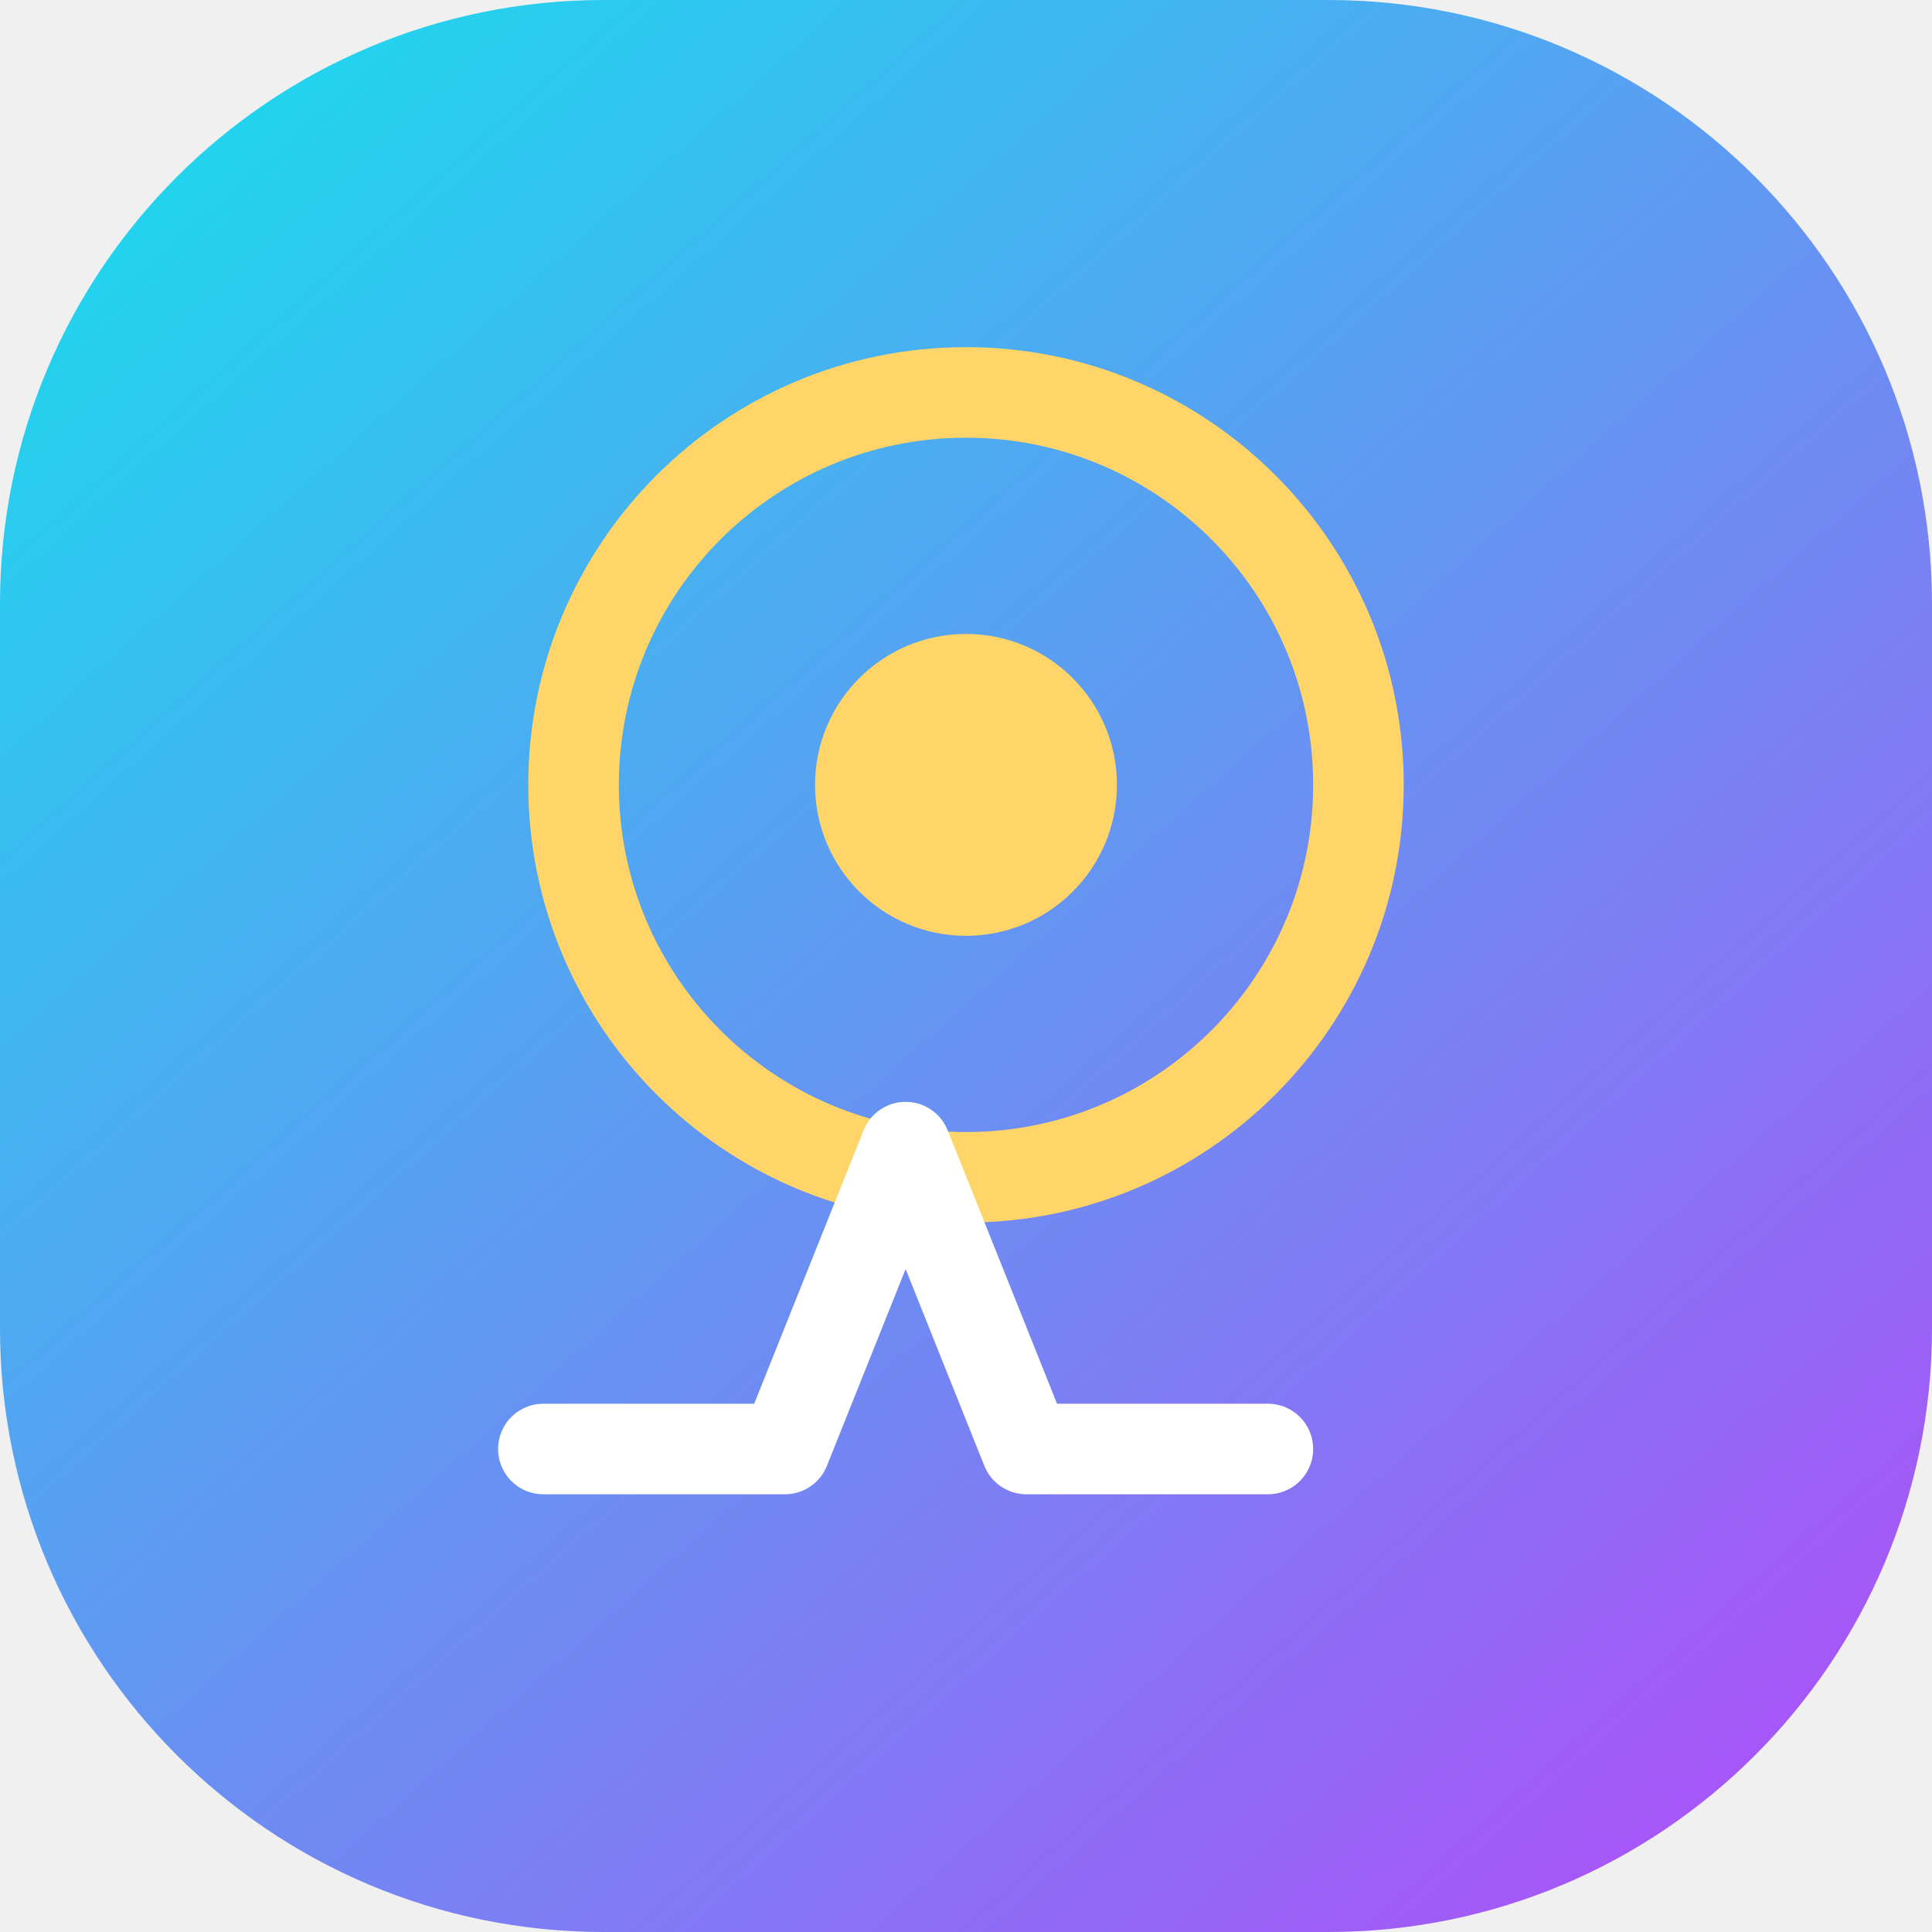
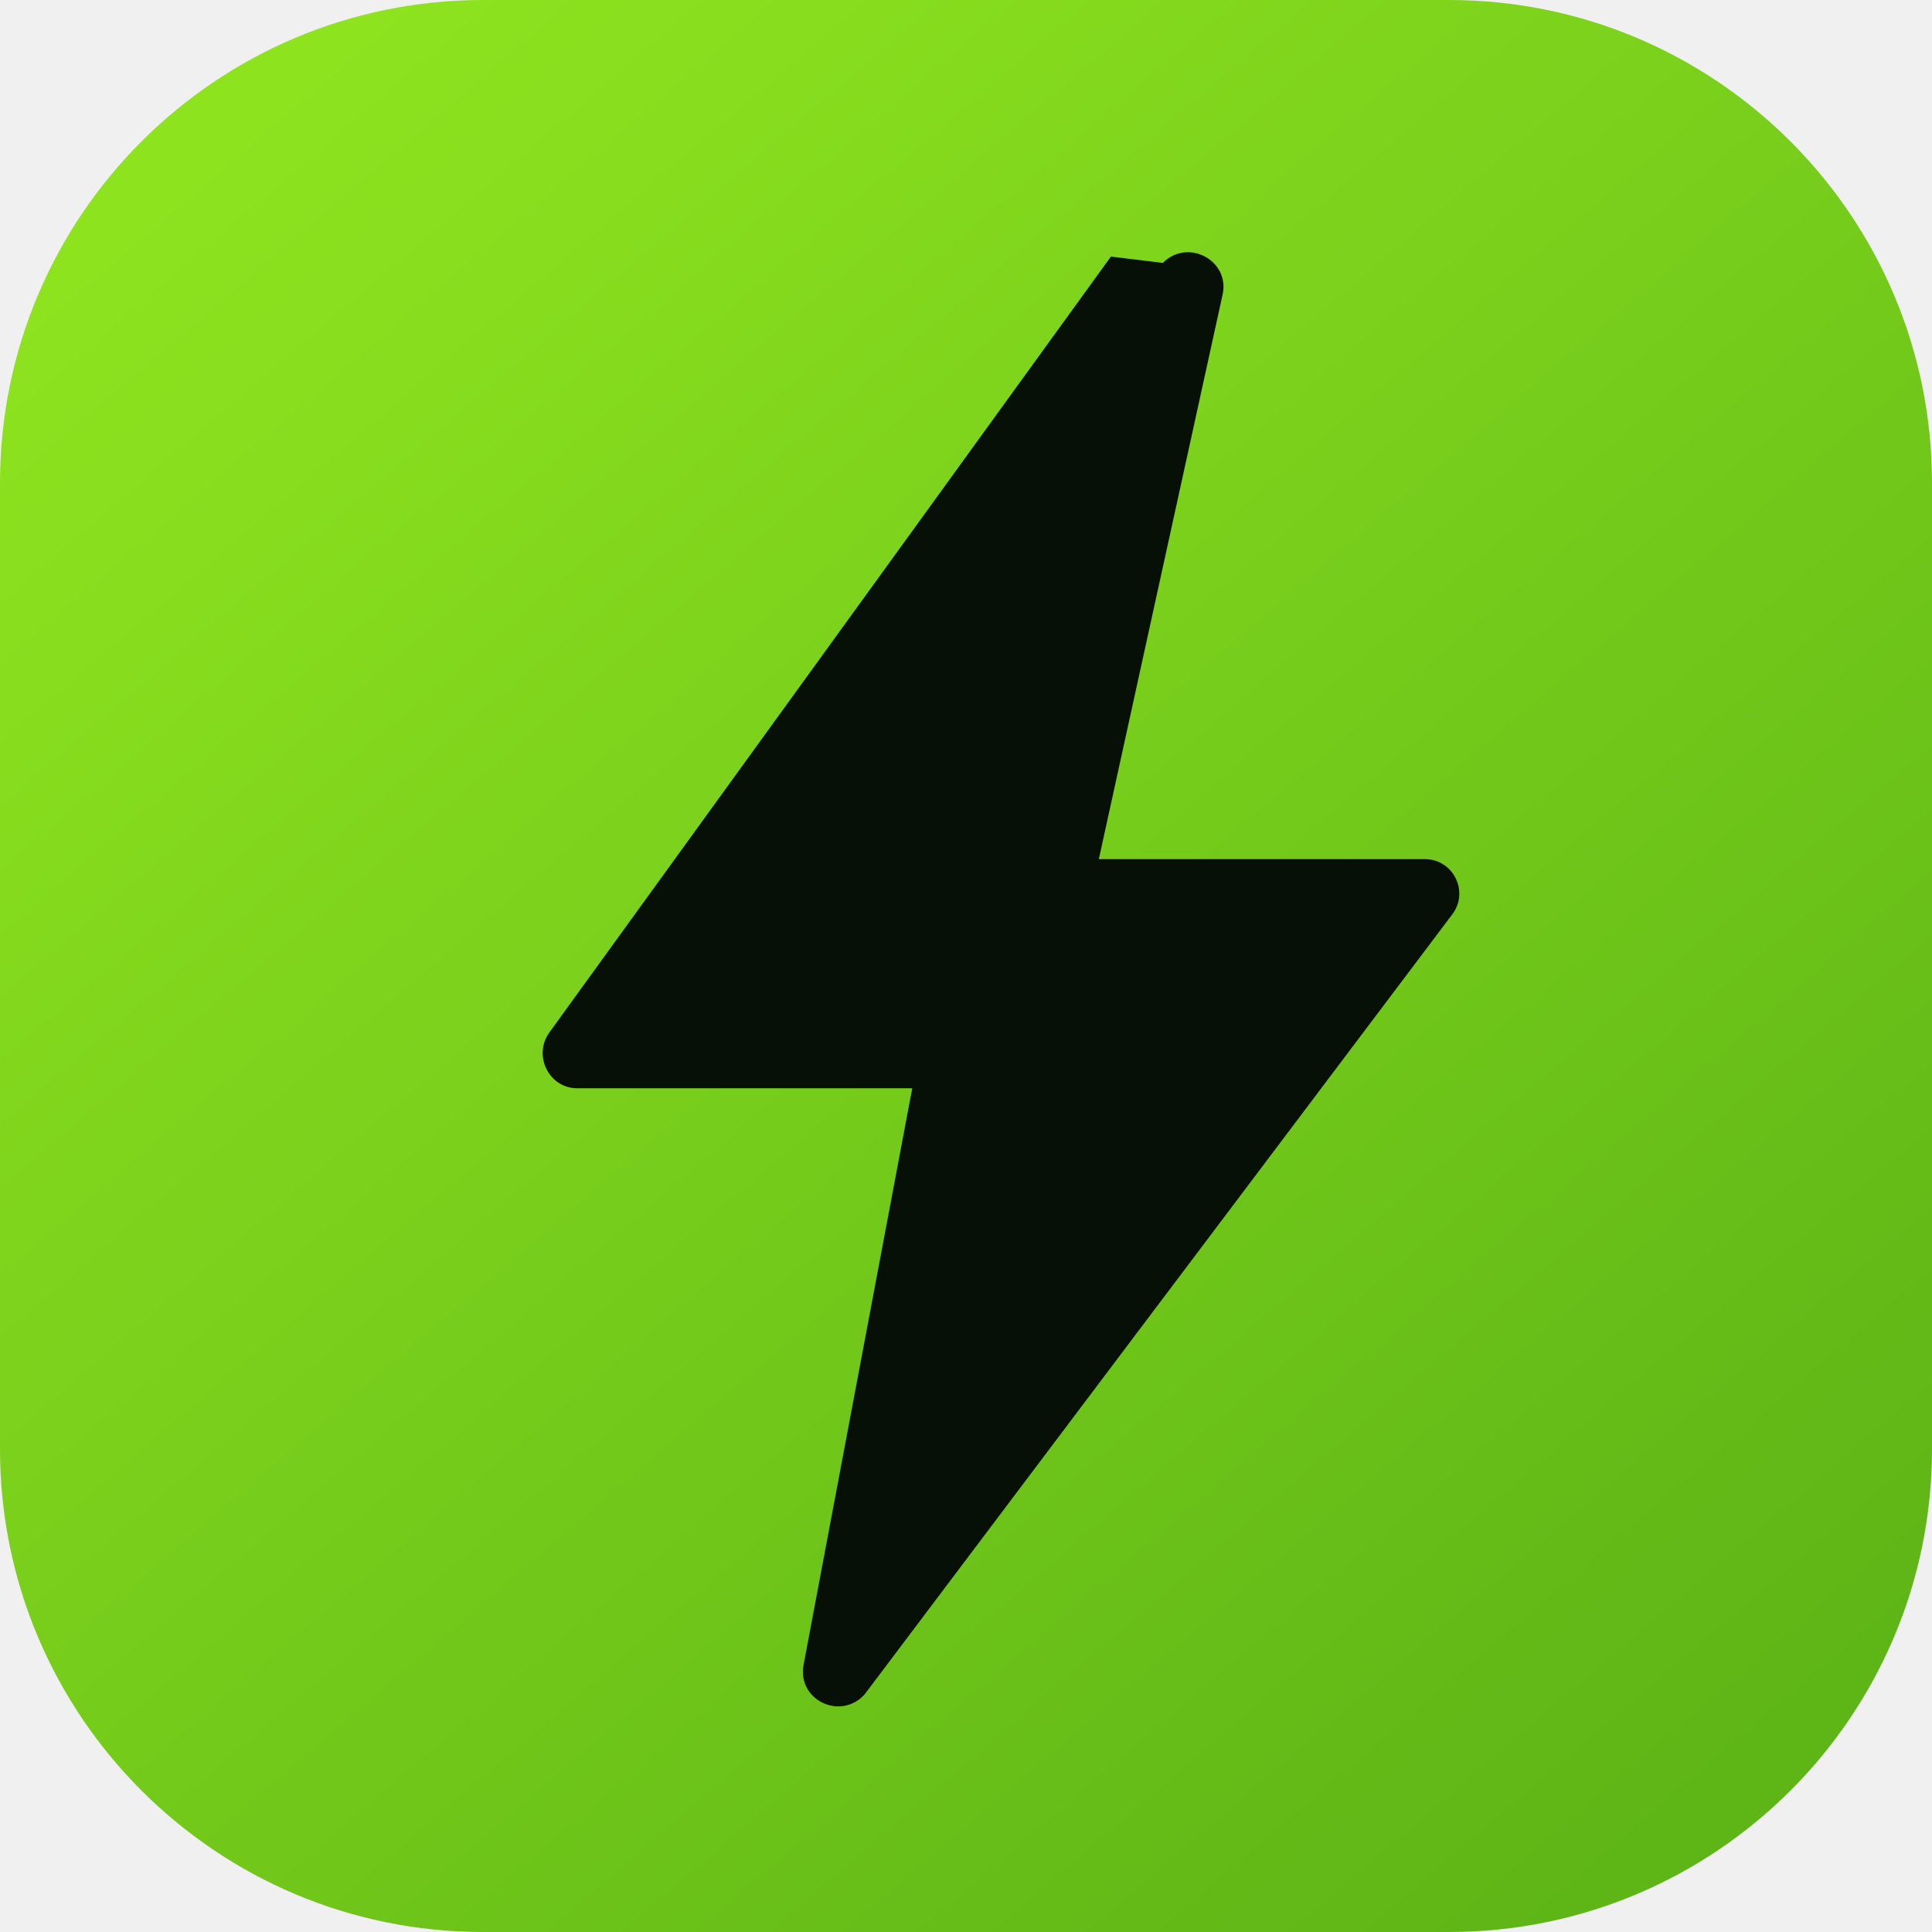
<svg xmlns="http://www.w3.org/2000/svg" viewBox="0 0 64 64" role="img" aria-label="Likes Auto">
  <defs>
-     <linearGradient id="g" x1="8" y1="4" x2="58" y2="60" gradientUnits="userSpaceOnUse">
-       <stop stop-color="#22d3ee" />
-       <stop offset="1" stop-color="#a855f7" />
+     <linearGradient id="laBoltBg" x1="8" y1="4" x2="56" y2="60" gradientUnits="userSpaceOnUse">
+       <stop stop-color="#8ee31f" />
+       <stop offset="1" stop-color="#5eb516" />
    </linearGradient>
  </defs>
-   <rect width="64" height="64" rx="20" fill="url(#g)" />
-   <circle cx="32" cy="26" r="13" fill="none" stroke="#ffd56a" stroke-width="3" />
-   <circle cx="32" cy="26" r="5" fill="#ffd56a" />
-   <path d="M18 48h8l4-10 4 10h8" fill="none" stroke="#fff" stroke-width="3" stroke-linecap="round" stroke-linejoin="round" />
+   <rect width="64" height="64" rx="16" fill="url(#laBoltBg)" />
+   <path fill="#071006" d="M36.8 8.5 18.2 34.2c-.55.76-.02 1.85.92 1.85h11.1l-3.6 19.1c-.22 1.16 1.22 1.86 2.02.98L48.1 30.3c.58-.75.05-1.84-.9-1.84H36.4l4.1-18.7c.25-1.14-1.16-1.88-1.98-1.05z" />
</svg>
